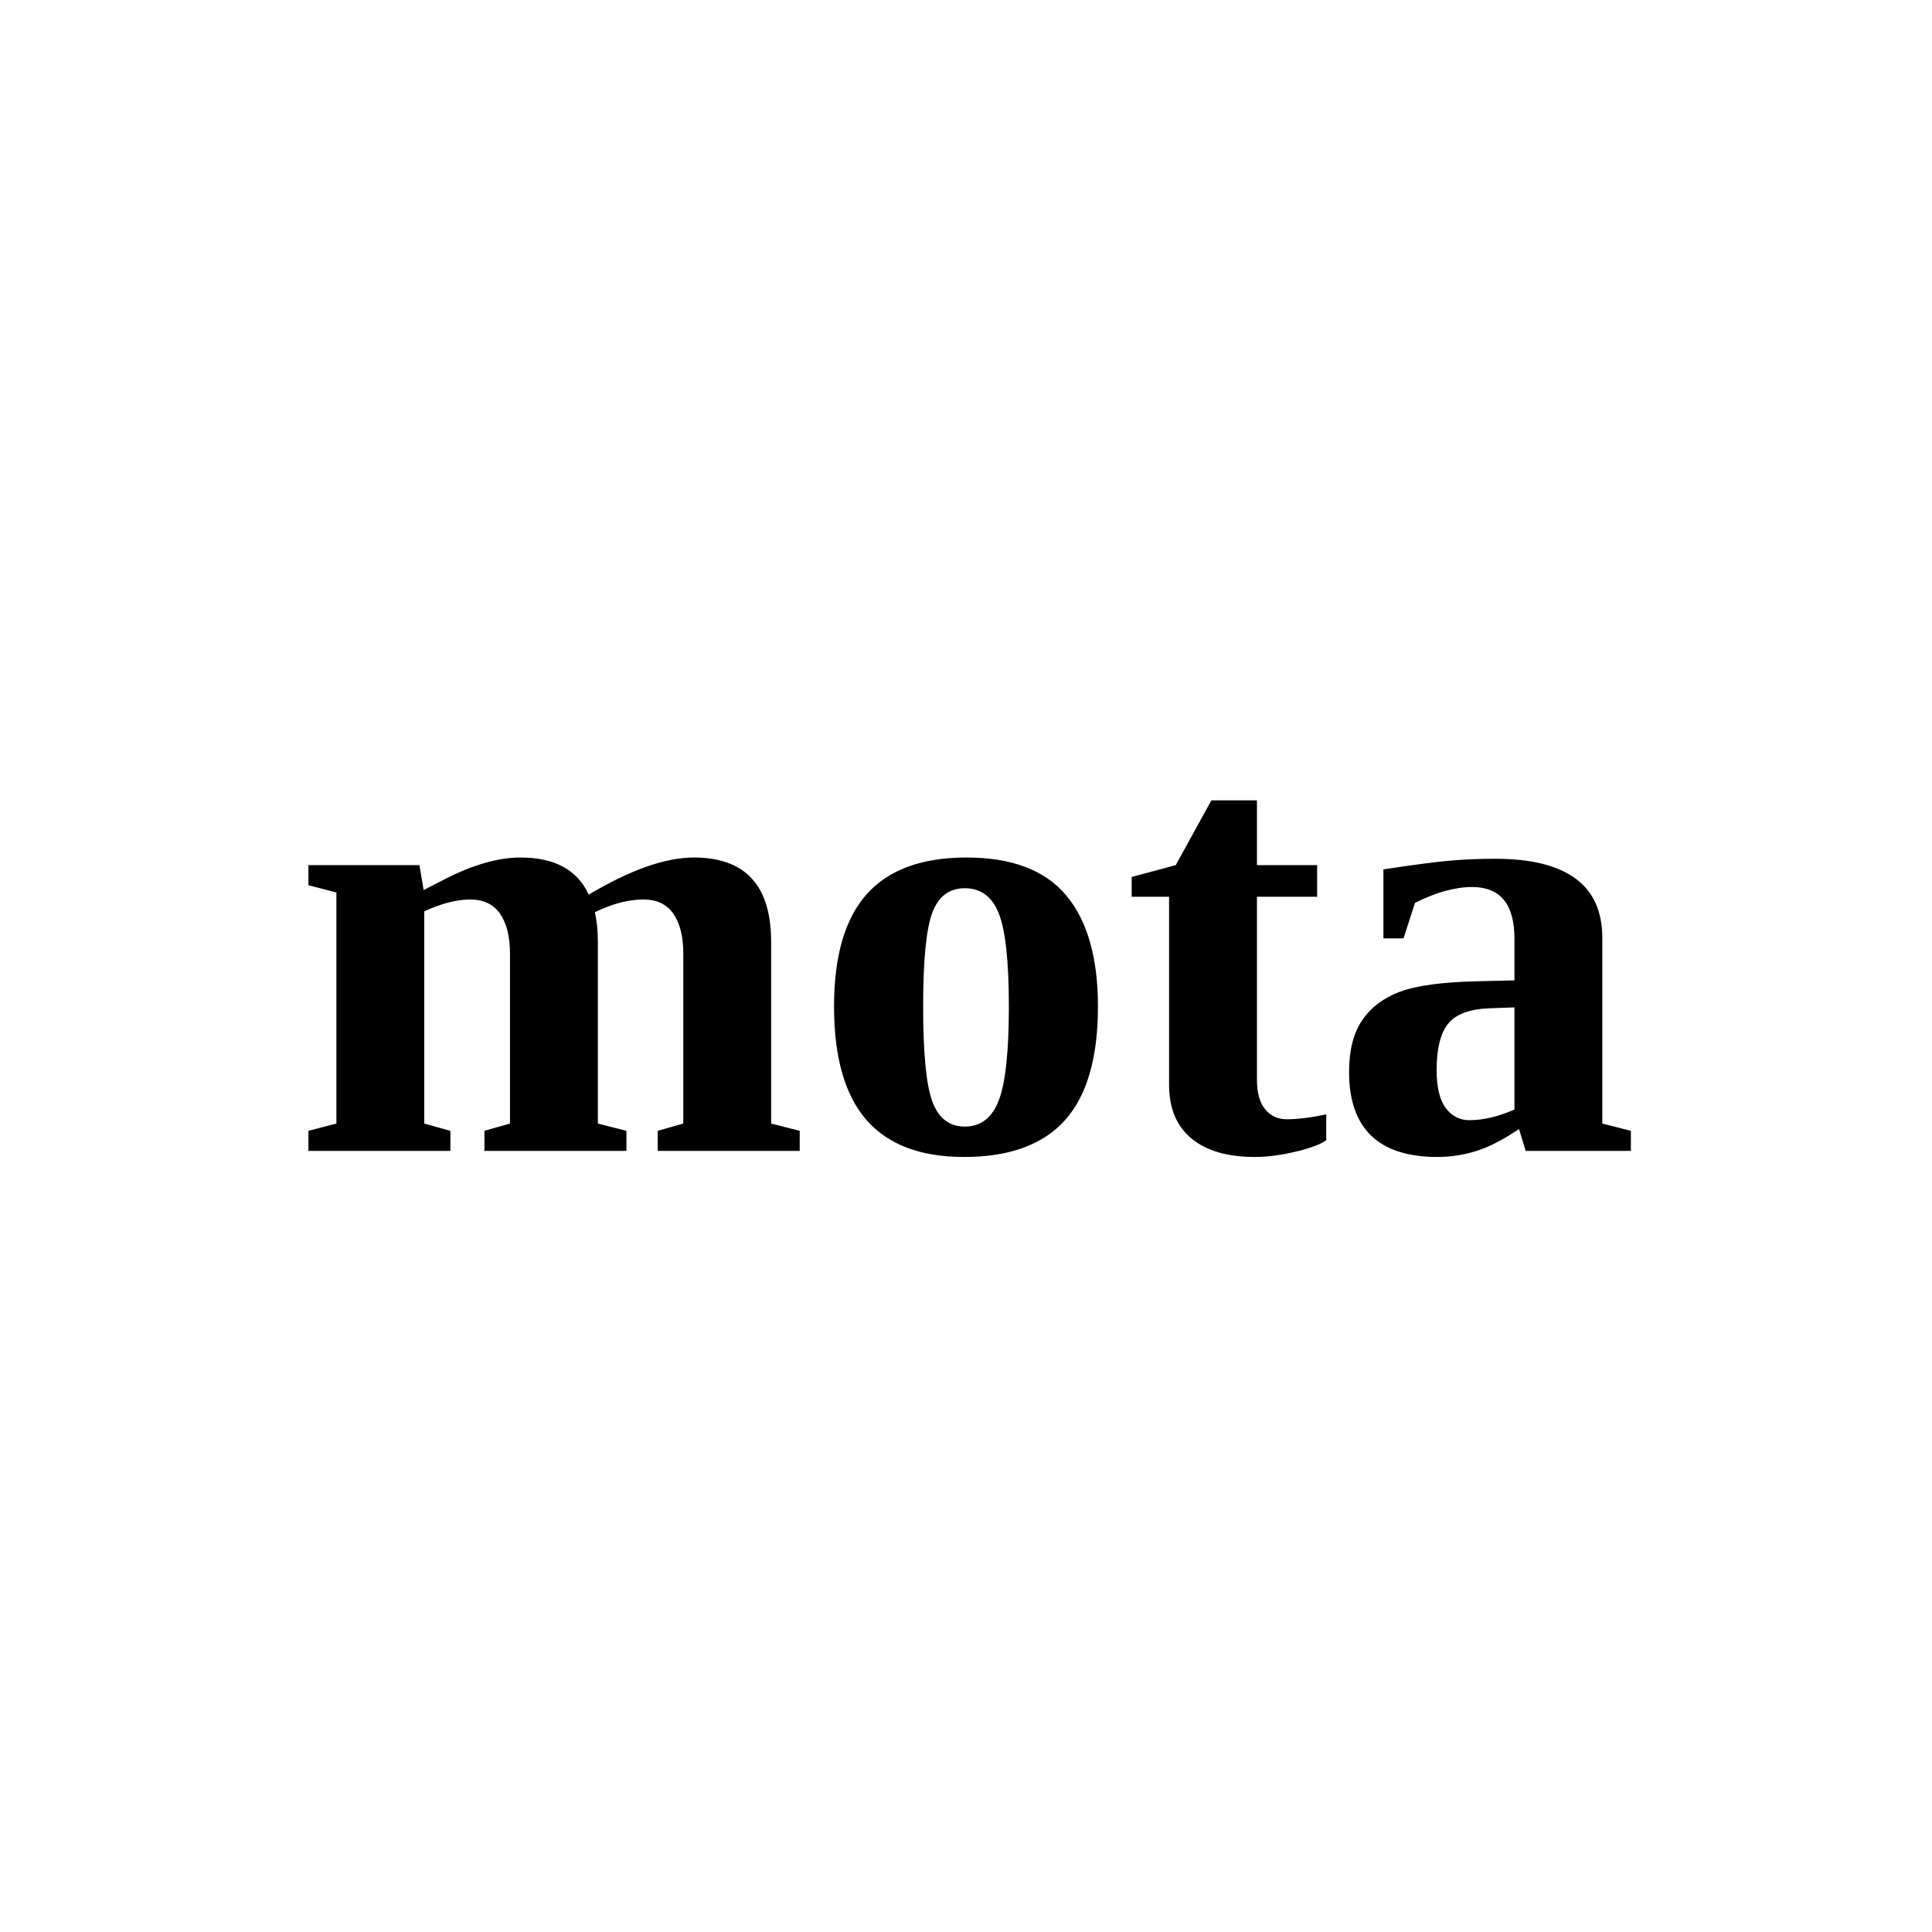
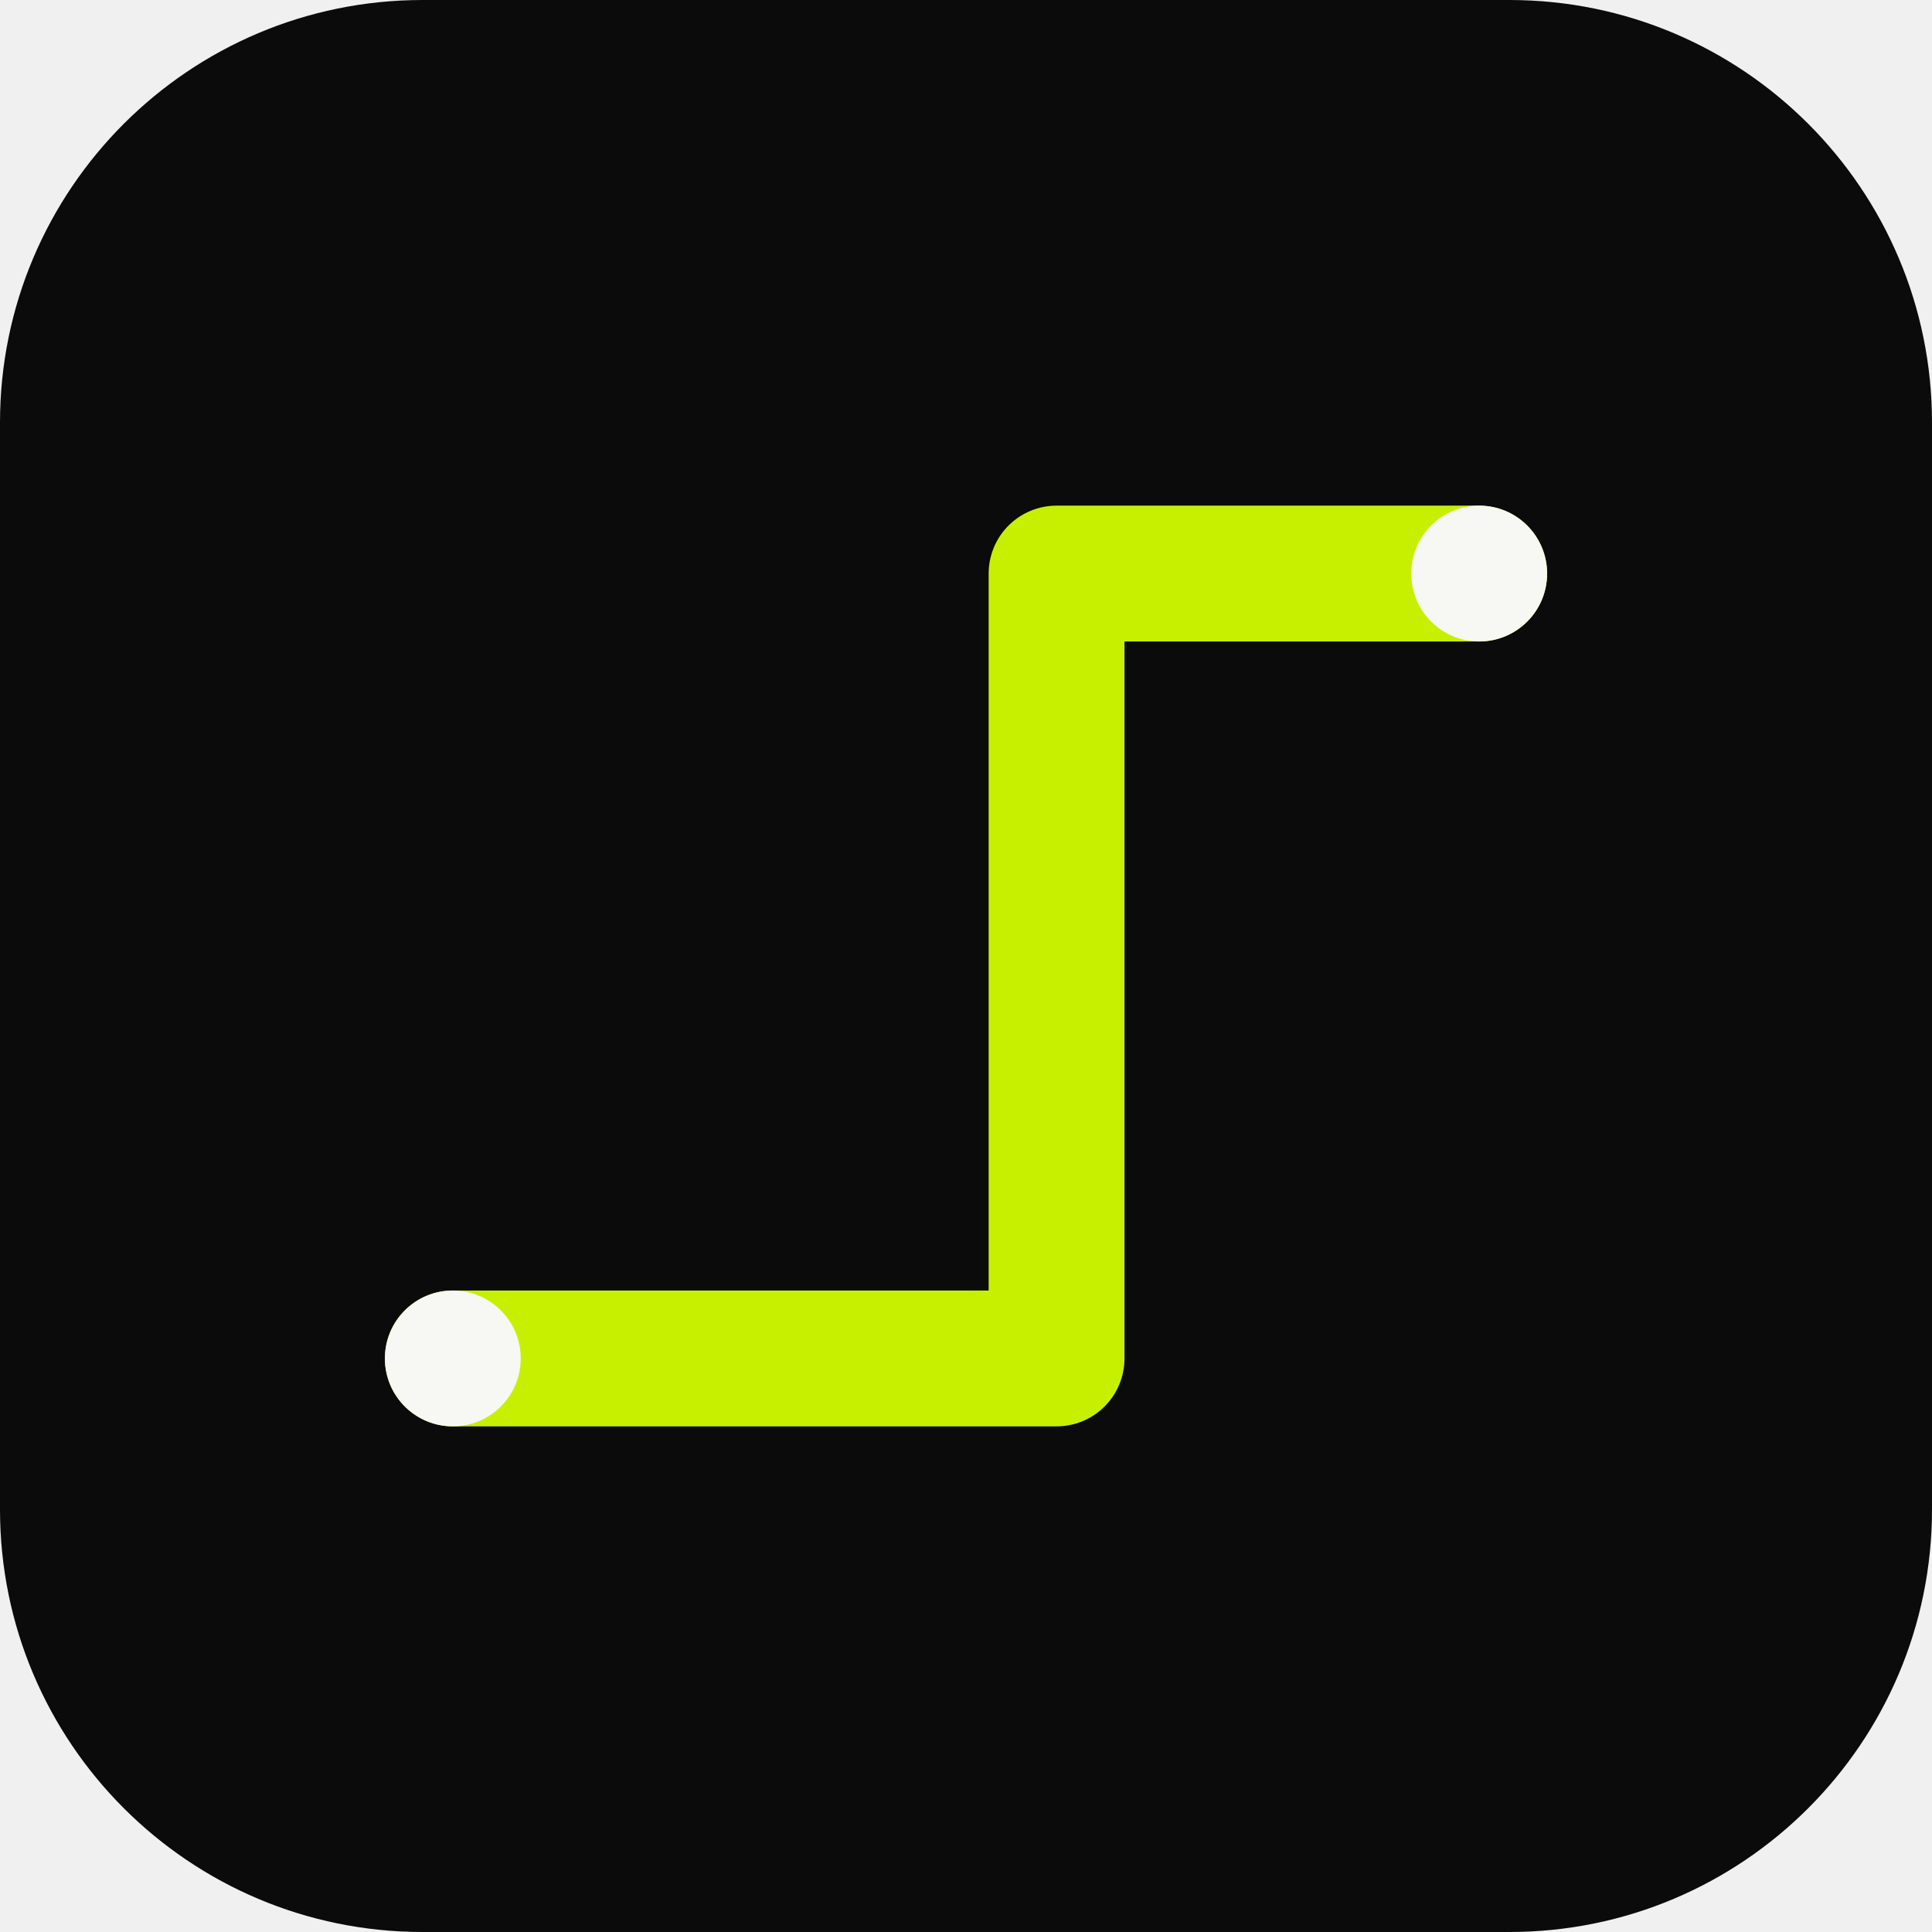
<svg xmlns="http://www.w3.org/2000/svg" viewBox="0 0 1024 1024">
-   <rect width="1024" height="1024" fill="#ffffff" />
-   <text x="512" y="610" font-family="Times New Roman, Times, Liberation Serif, Nimbus Roman, serif" font-size="330" font-weight="bold" fill="#000000" text-anchor="middle">mota</text>
+   <rect width="1024" height="1024" rx="224" fill="#0b0b0b" />
+   <path d="M240 720 L560 720 L560 304 L784 304" fill="none" stroke="#c7f000" stroke-linecap="round" stroke-linejoin="round" stroke-width="72" />
+   <circle cx="240" cy="720" r="36" fill="#f7f7f3" />
+   <circle cx="784" cy="304" r="36" fill="#f7f7f3" />
</svg>
